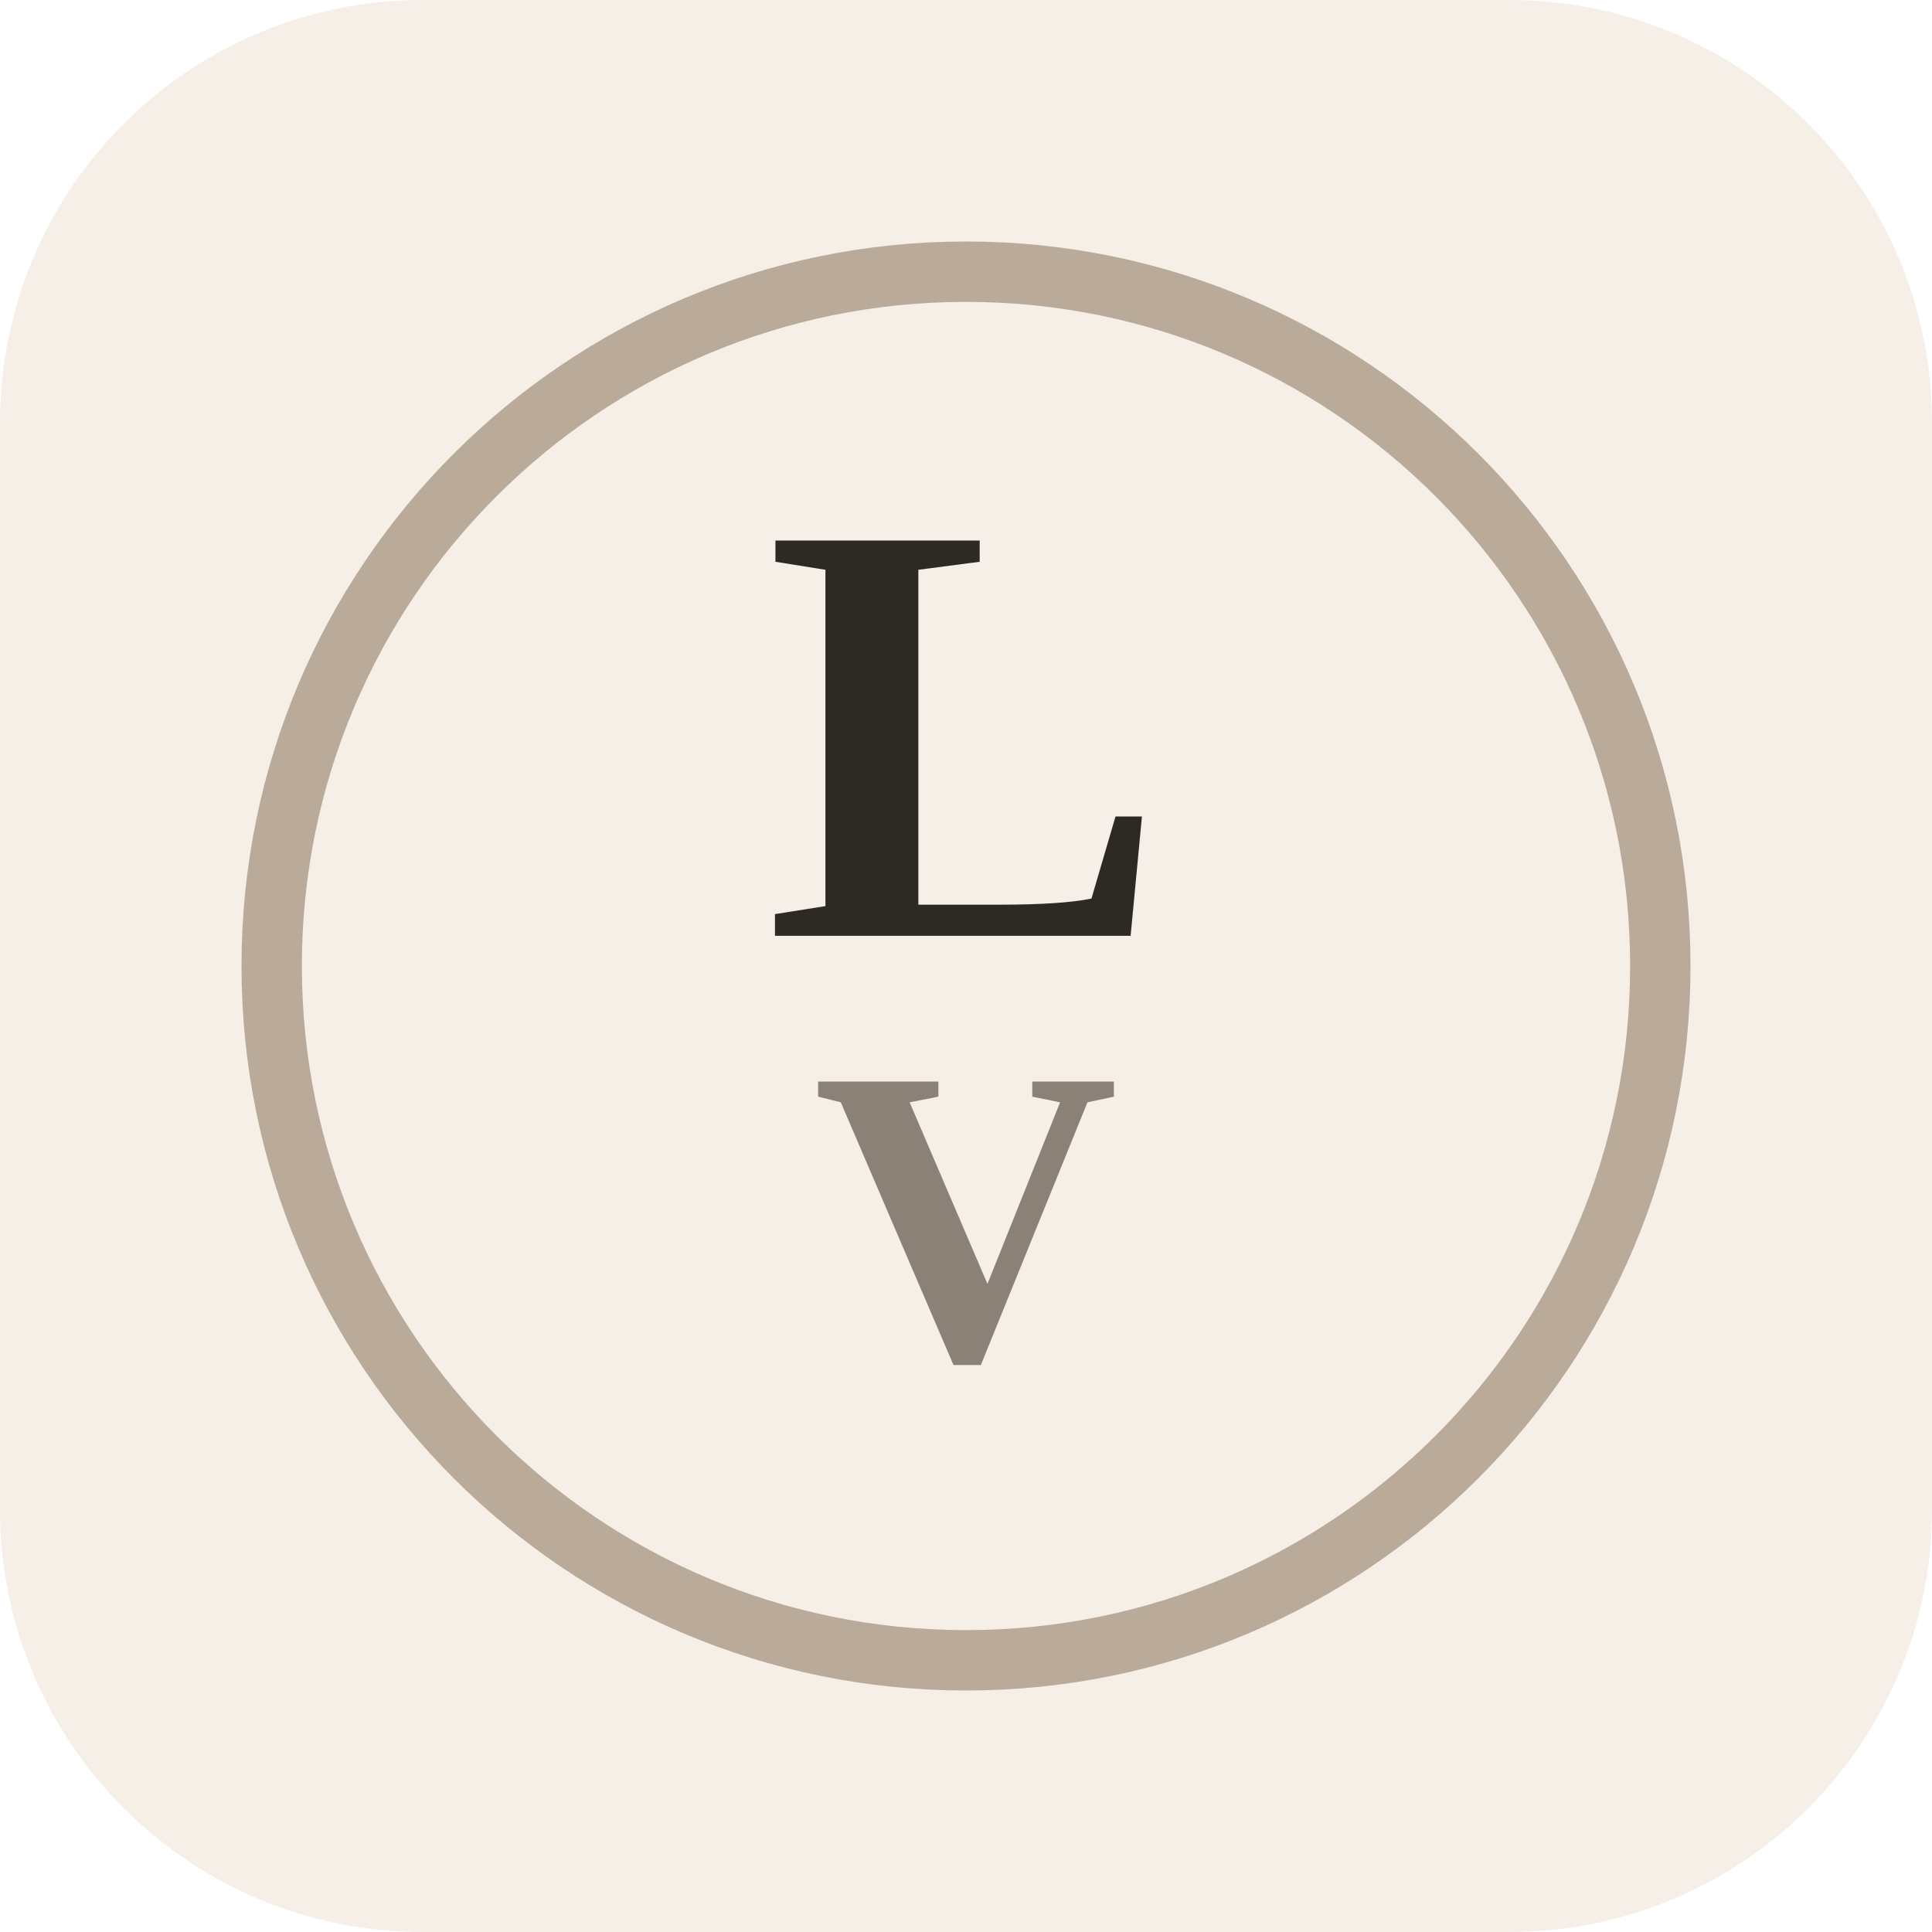
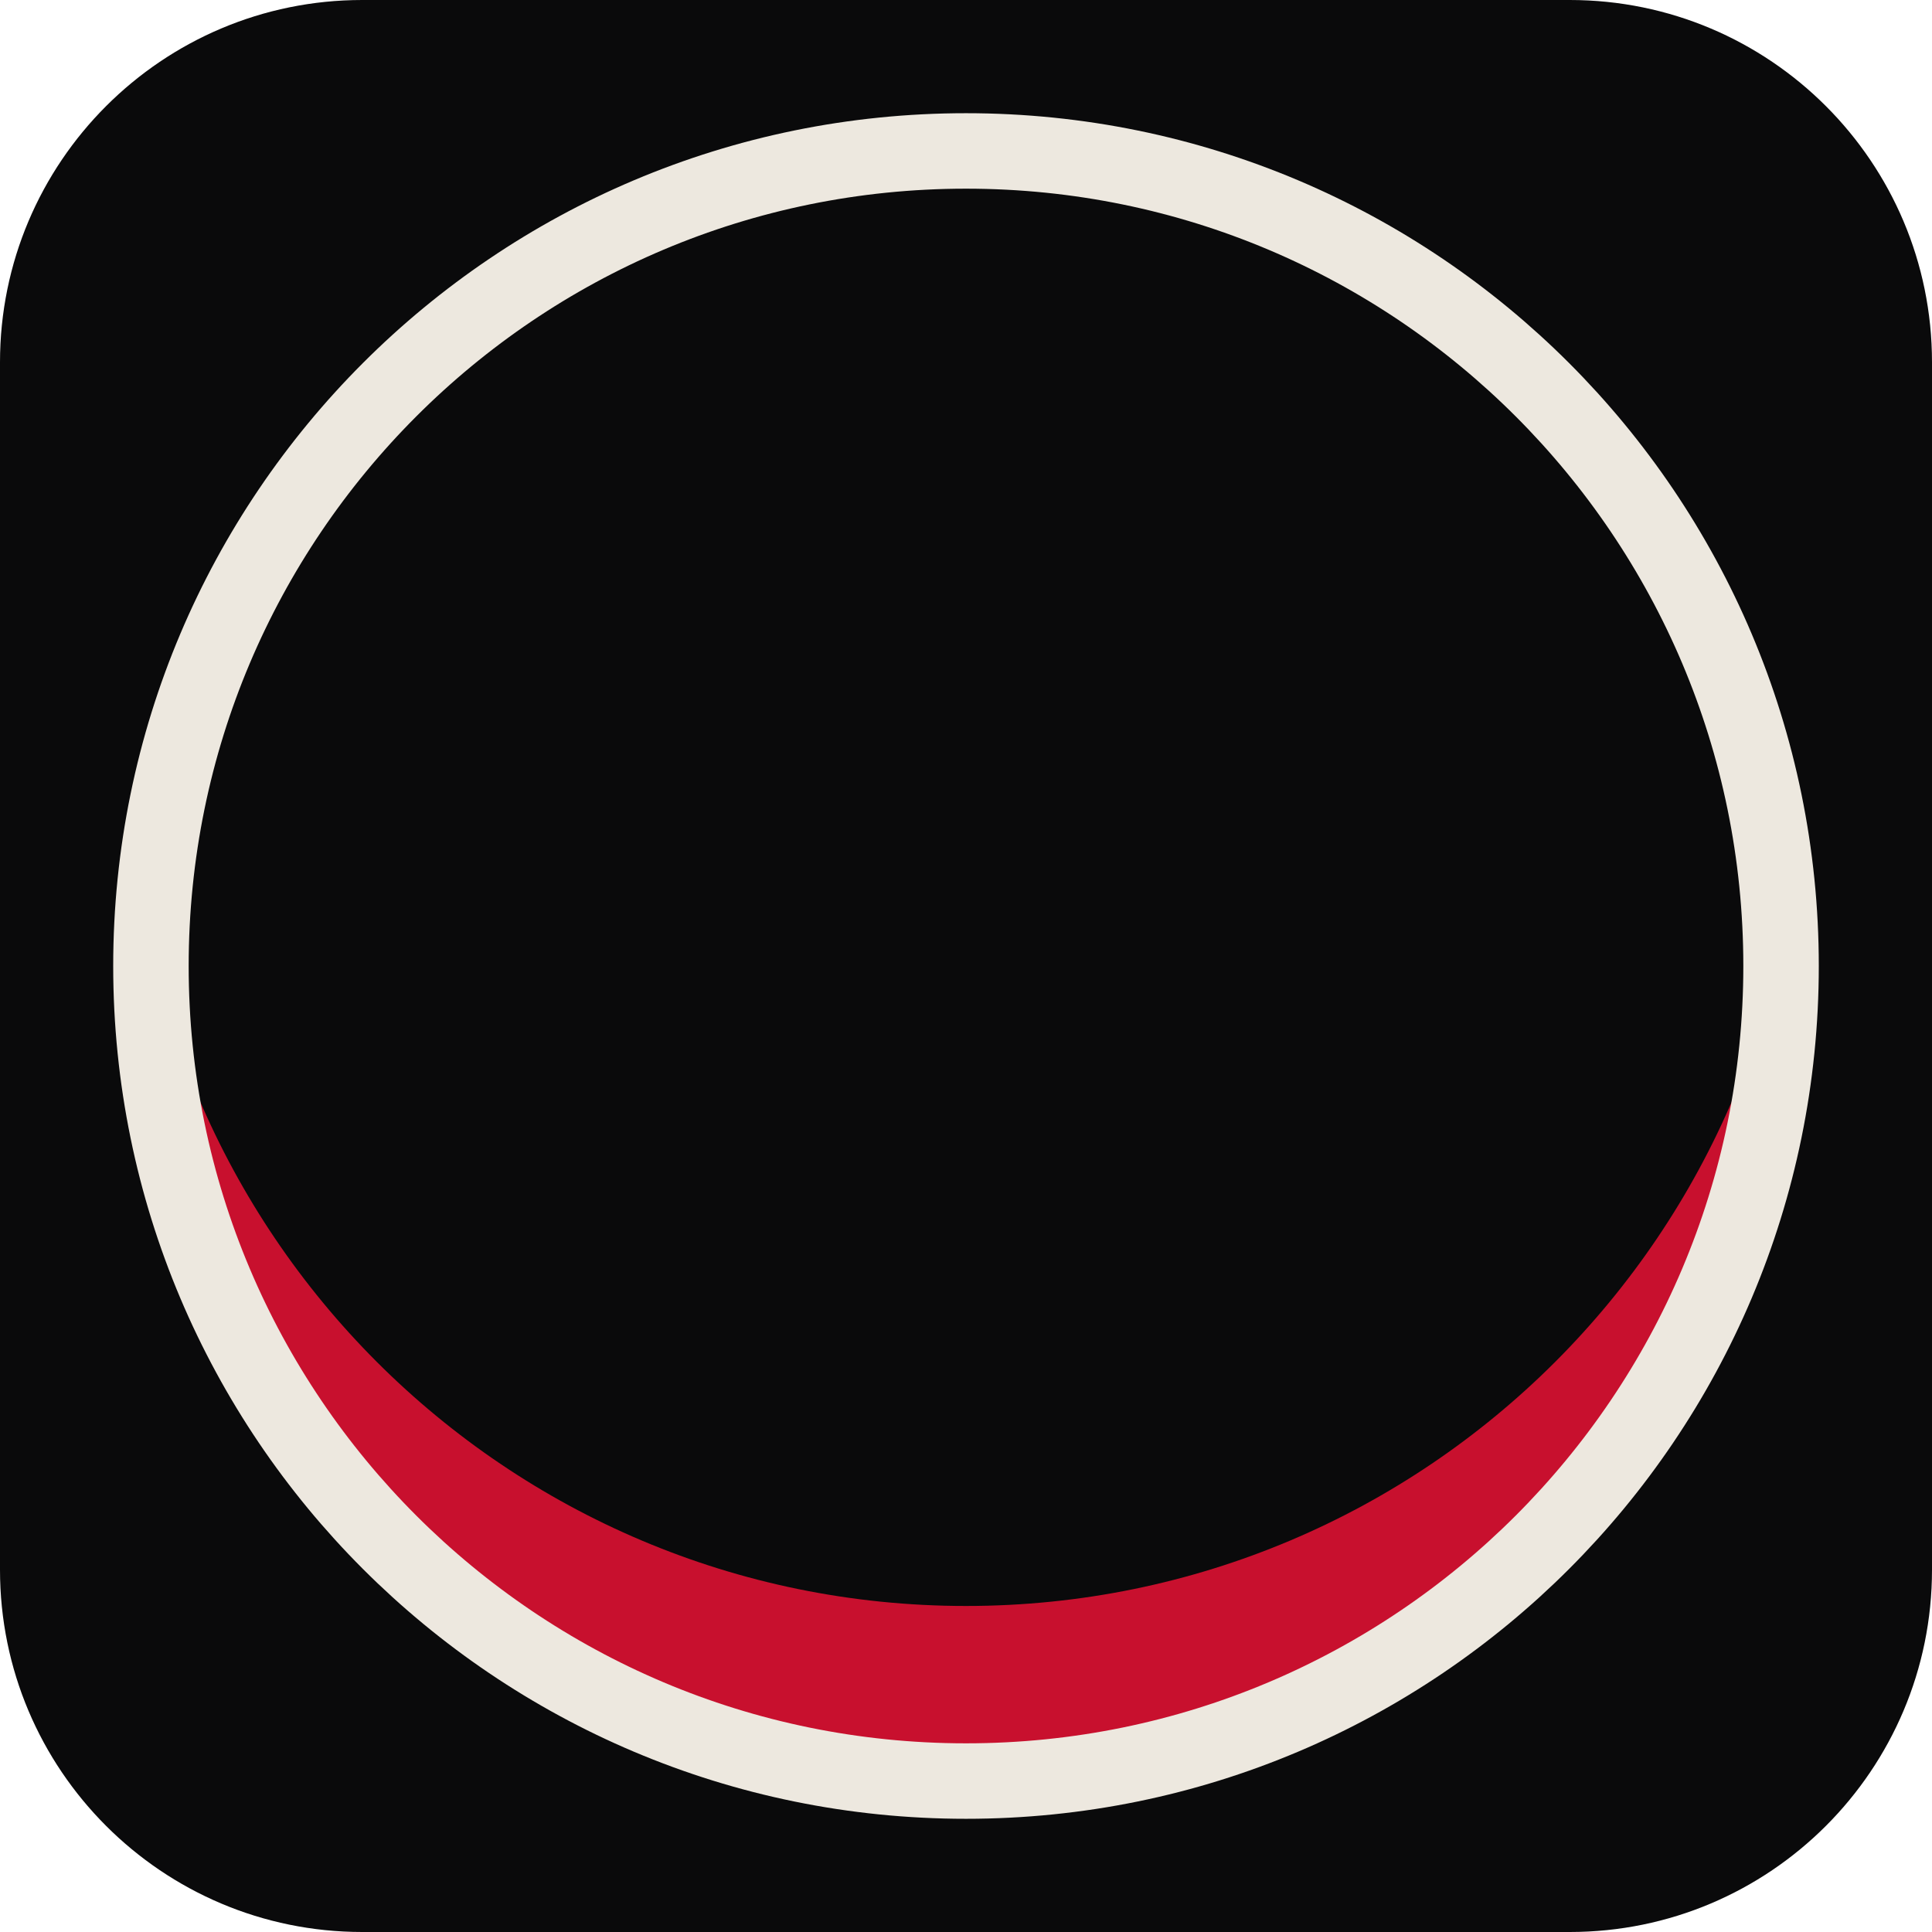
<svg xmlns="http://www.w3.org/2000/svg" viewBox="0 0 64 64">
-   <rect width="64" height="64" rx="14" fill="#f5efe7" />
-   <circle cx="32" cy="32" r="23" fill="none" stroke="#b9aa99" stroke-width="2" />
-   <text x="32" y="31" text-anchor="middle" font-family="Georgia, 'Times New Roman', serif" font-size="20" font-weight="700" fill="#2d2924">L</text>
-   <text x="32" y="45" text-anchor="middle" font-family="Georgia, 'Times New Roman', serif" font-size="14" font-weight="700" fill="#8b8177">V</text>
+   <rect width="64" height="64" rx="12" fill="#0A0A0B" />
+   <defs>
+     <clipPath id="umbra-mark">
+       <circle cx="32" cy="32" r="27" />
+     </clipPath>
+   </defs>
+   <circle cx="32" cy="32" r="27" fill="#C8102E" />
+   <circle cx="32" cy="25.6" r="27.6" fill="#0A0A0B" clip-path="url(#umbra-mark)" />
+   <circle cx="32" cy="32" r="27" fill="none" stroke="#EDE8DF" stroke-width="2.5" />
</svg>
